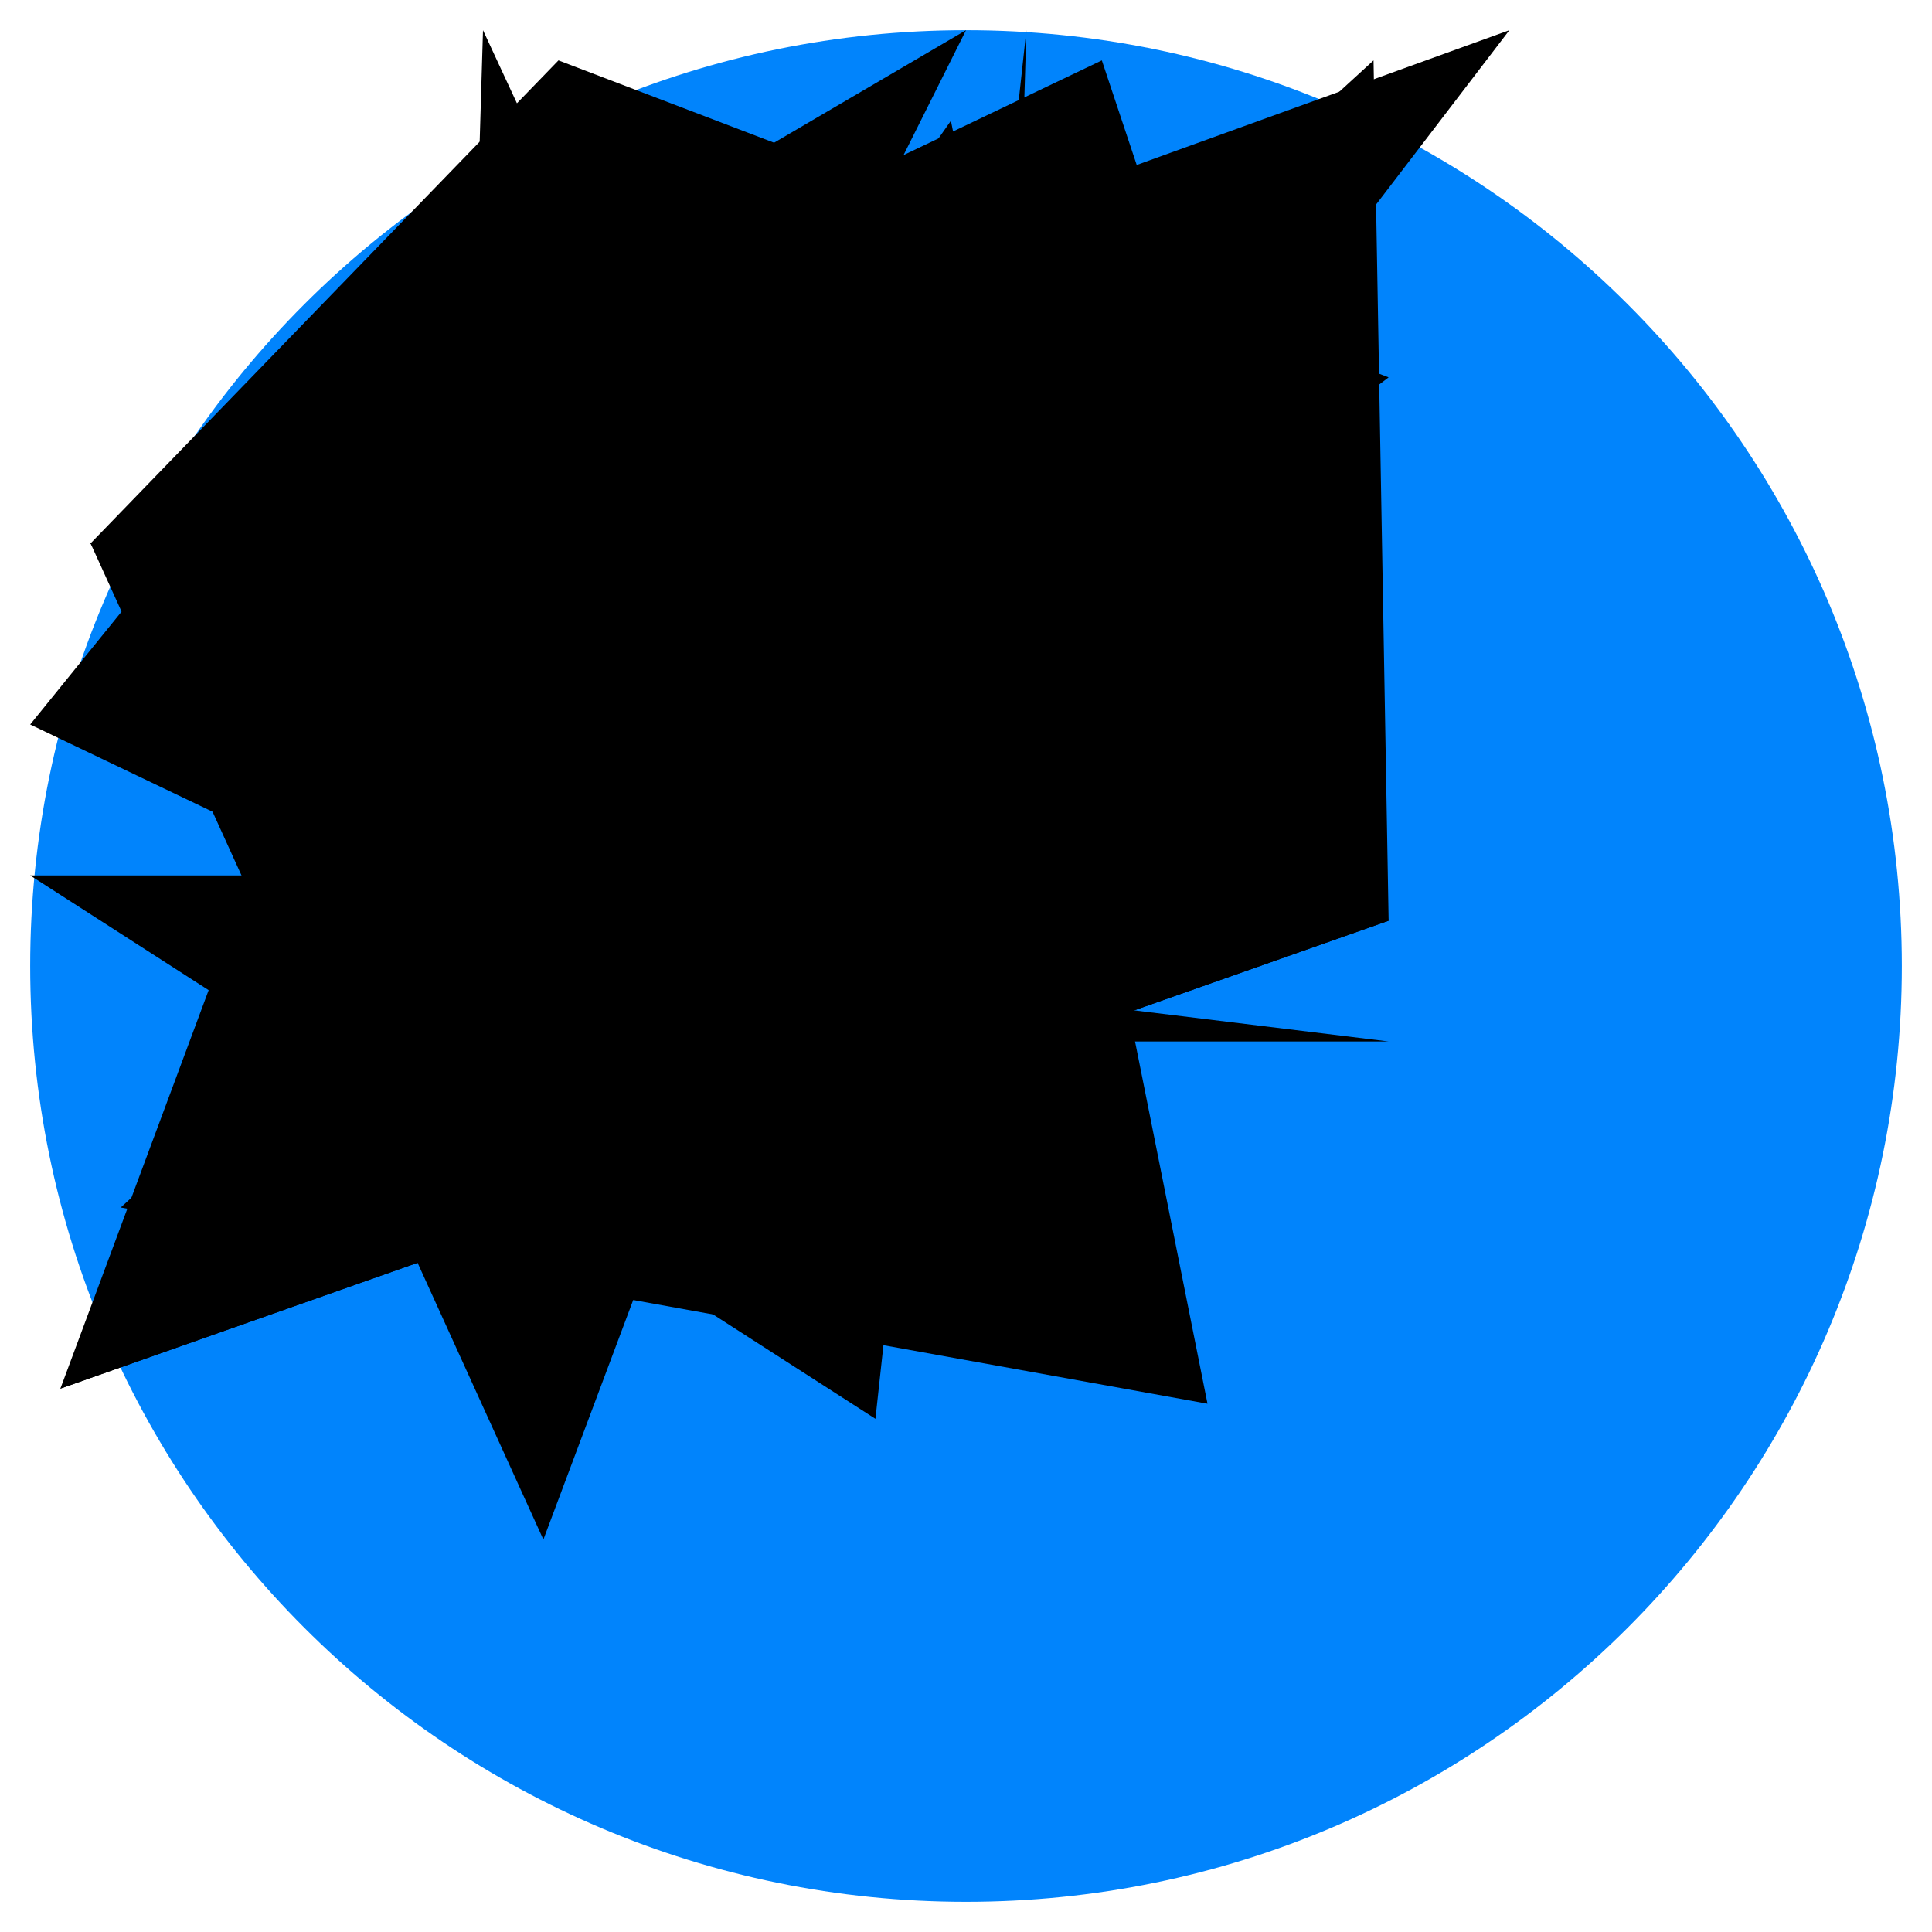
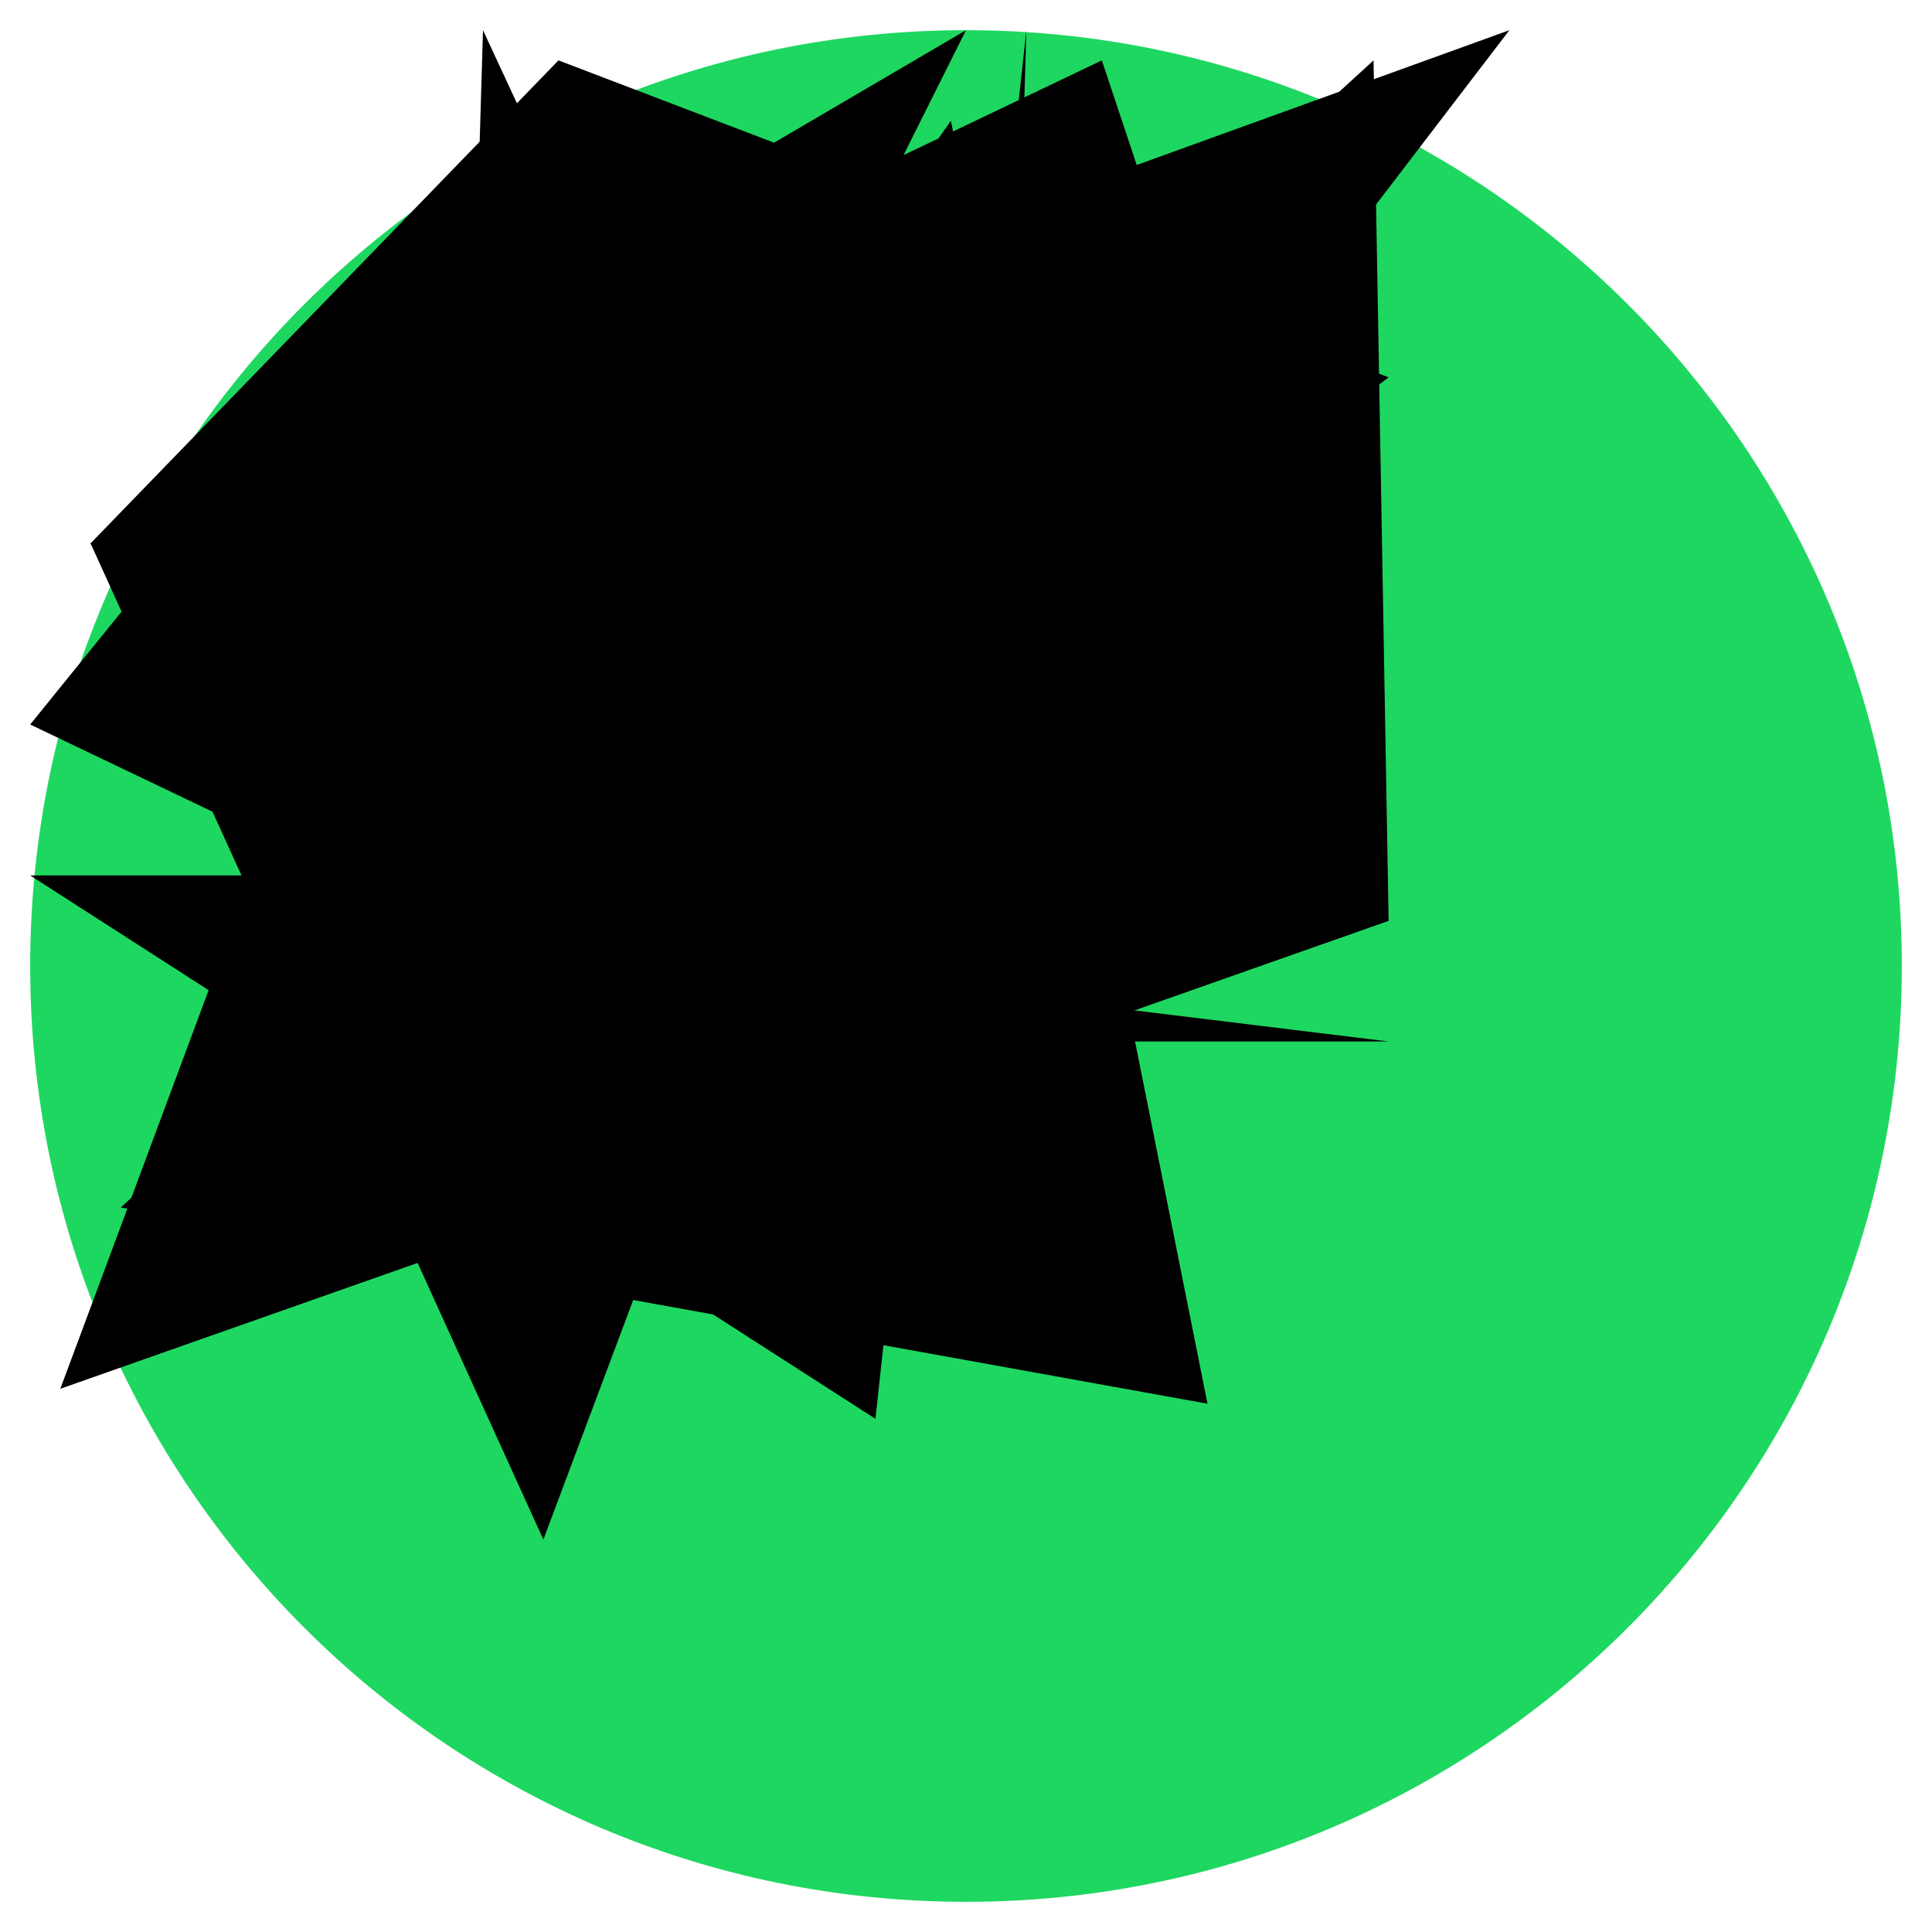
<svg xmlns="http://www.w3.org/2000/svg" viewBox="0 0 128 128" width="128" height="128">
-   <circle cx="64" cy="64" r="62" fill="#0184FC" />
+   <circle cx="64" cy="64" r="62" fill="#1ED760" />
  <g fill="#000">
    <polygon points="36,6,36 48,6,36 37,4,92 25,4,92" />
    <polygon points="36,6,36 66,6,36 64,2,48 34,2,48" />
    <polygon points="32,2,58 58,2,58 56,69 30,69" />
    <polygon points="72,6,36 84,6,36 73,4,92 61,4,92" />
    <polygon points="72,6,36 102,6,36 100,2,48 70,2,48" />
    <polygon points="68,2,58 94,2,58 92,69 66,69" />
    <polygon points="63,8,80 93,8,80 91,4,92 61,4,92" />
  </g>
</svg>
